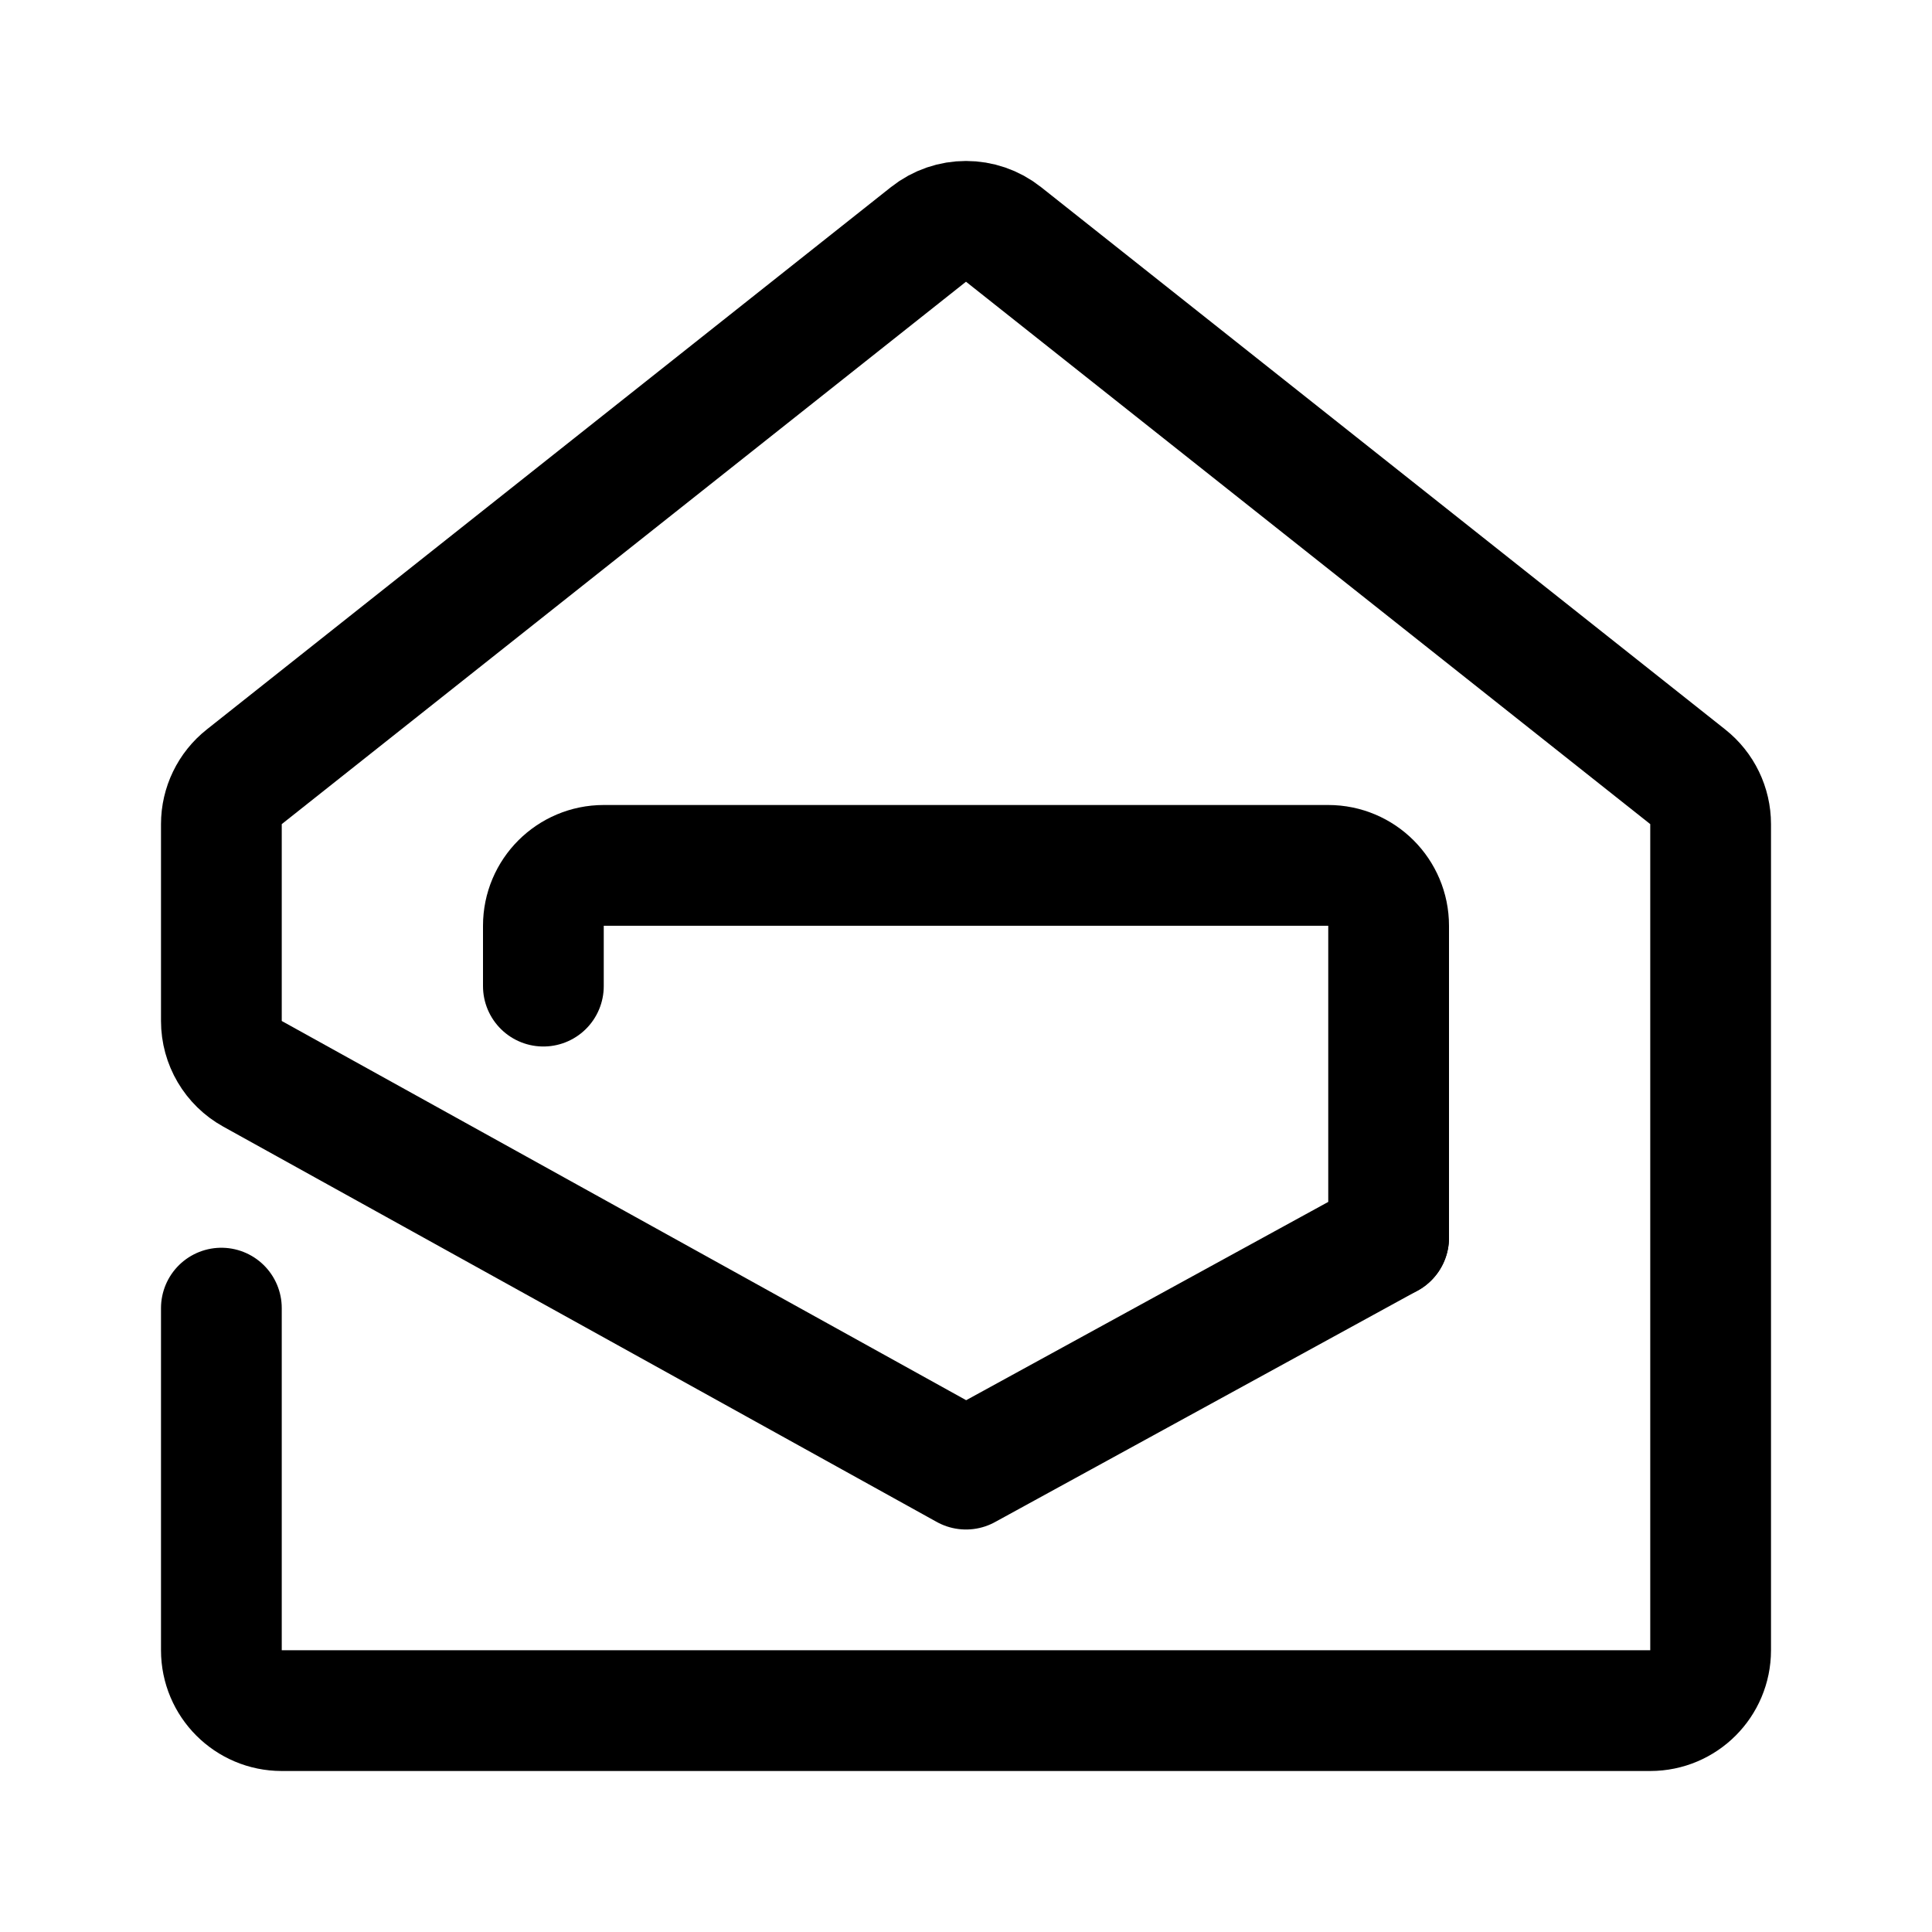
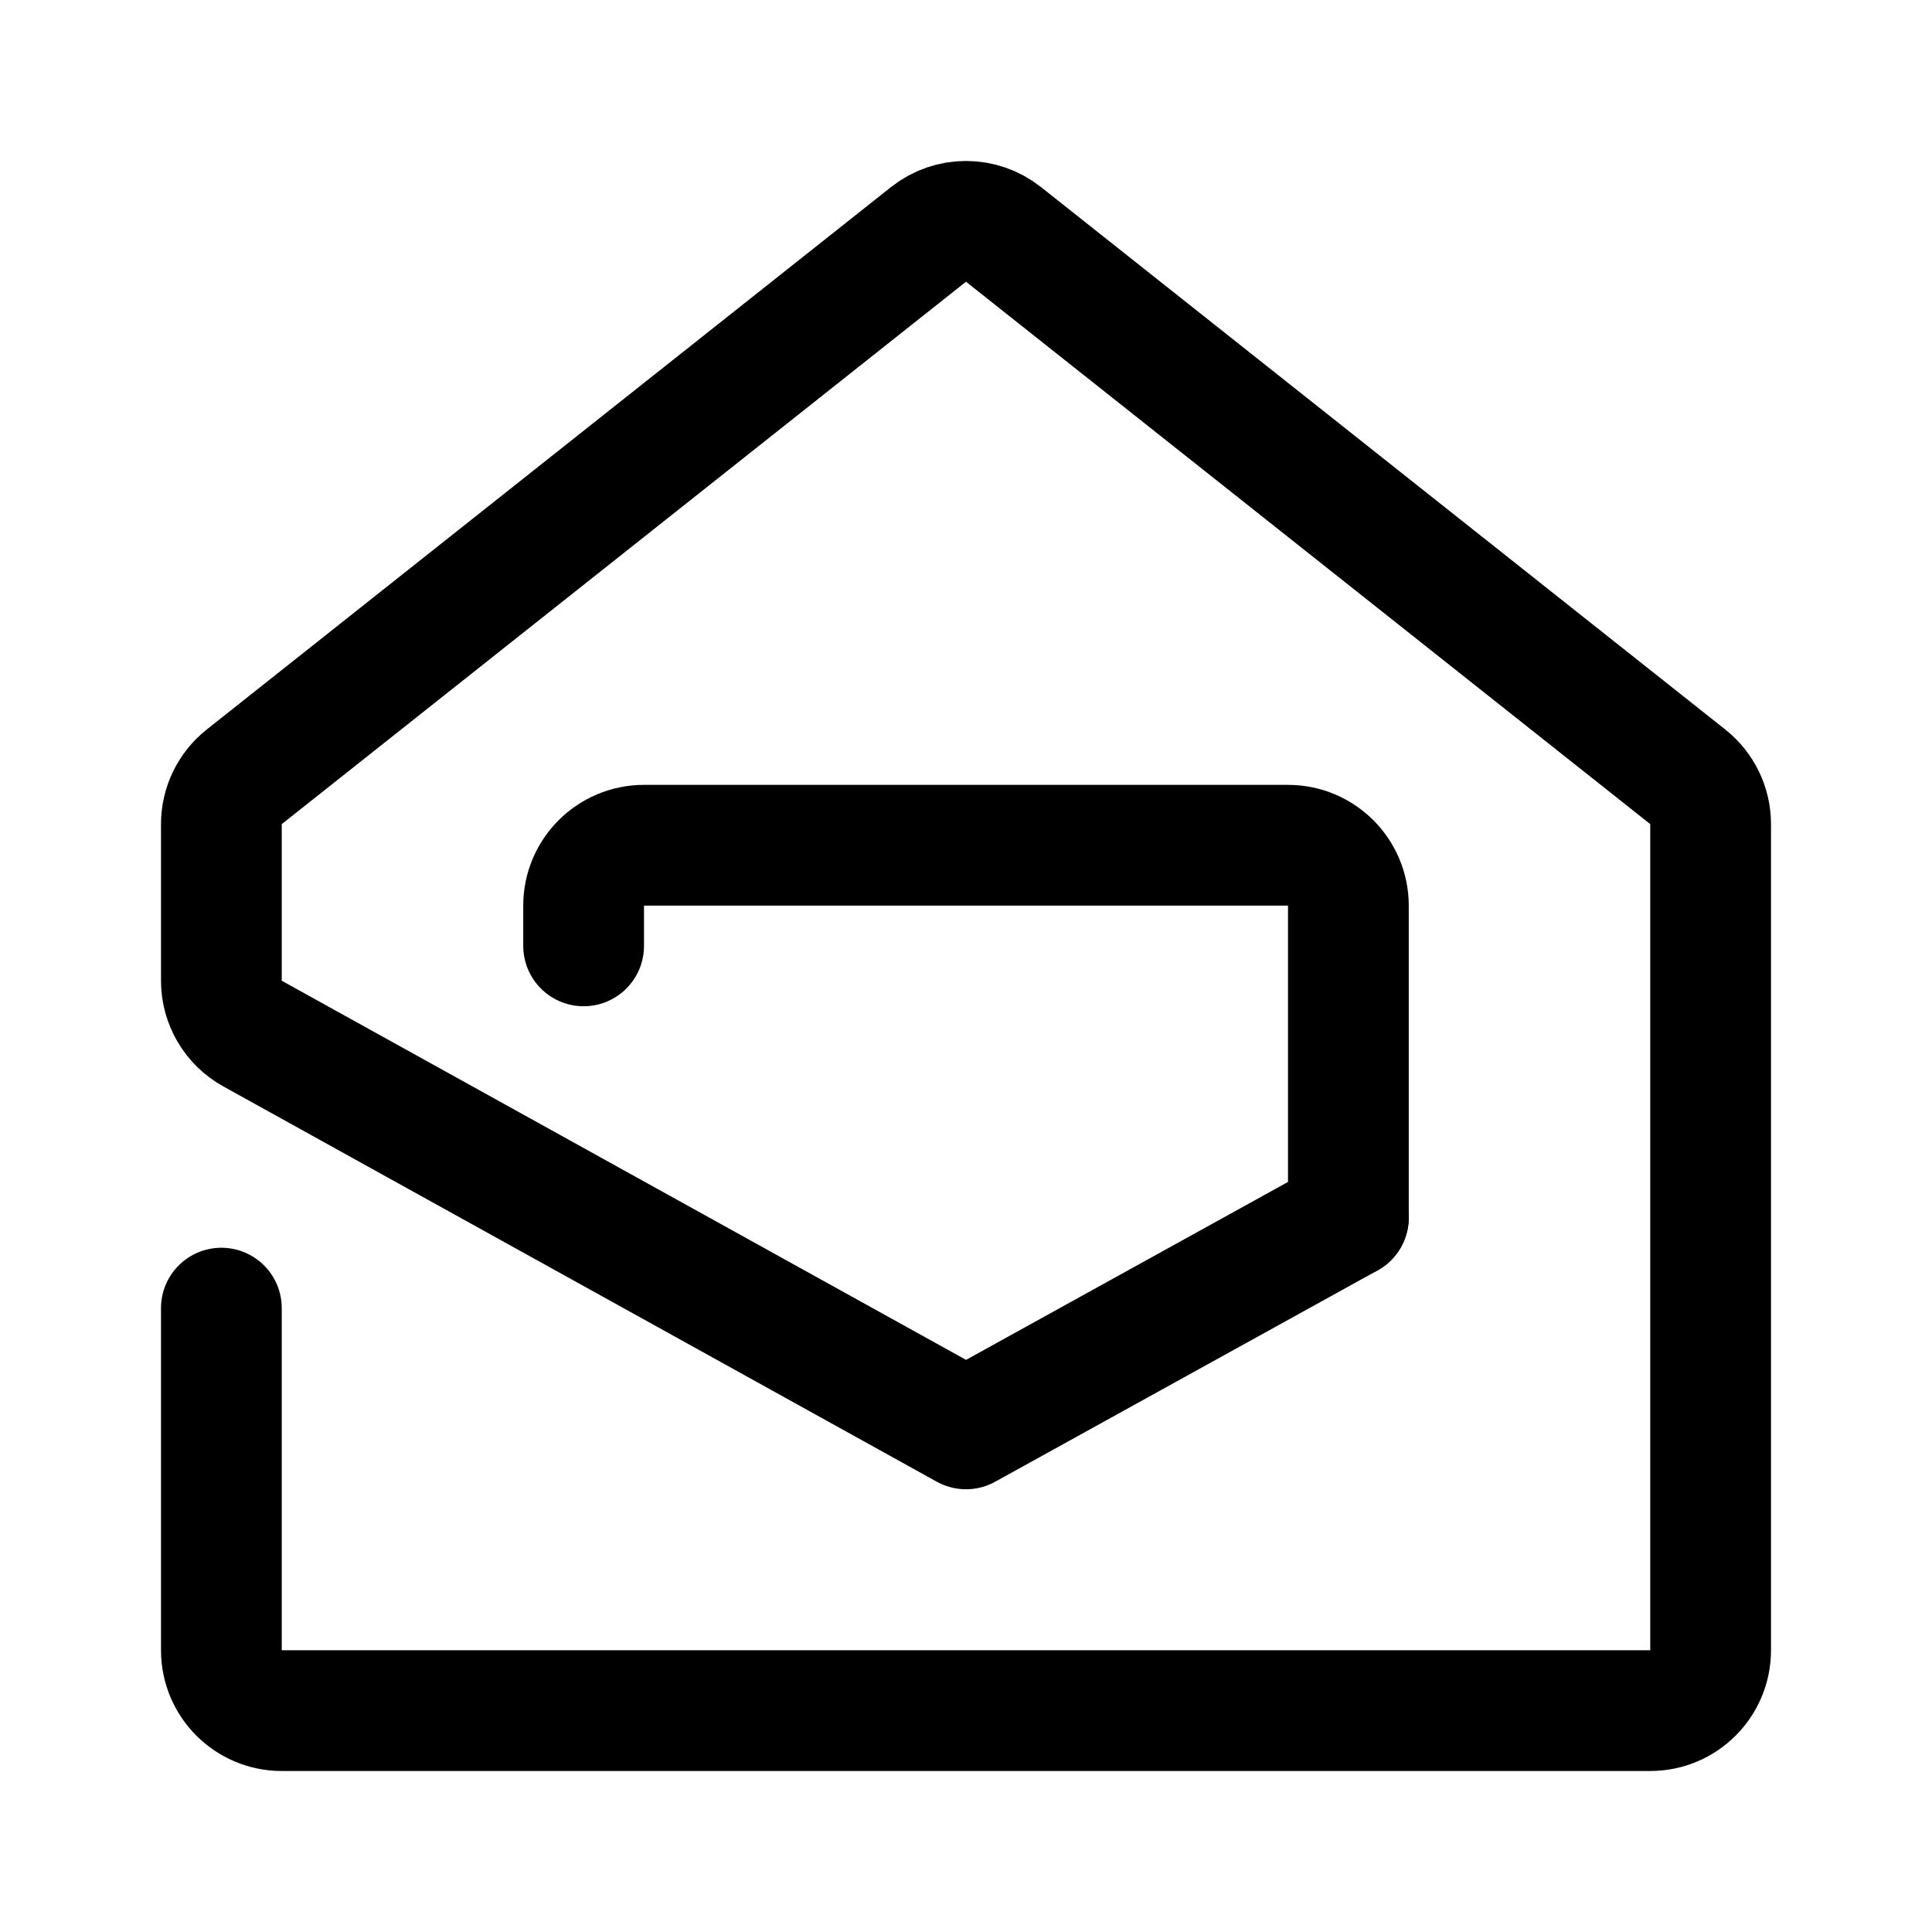
<svg xmlns="http://www.w3.org/2000/svg" width="192" height="192" viewBox="0 0 192 192" fill="none">
-   <path d="M22 130v34a6 6 0 0 0 6 6h136a6 6 0 0 0 6-6V81.9a6 6 0 0 0-2.273-4.702l-68-53.903a6 6 0 0 0-7.454 0l-68 53.903A6 6 0 0 0 22 81.9v19.565a6 6 0 0 0 3.092 5.248L96 146m42-23-42 23" stroke="#000" stroke-width="12" stroke-linecap="round" stroke-linejoin="round" />
-   <path d="M138 123V92a6 6 0 0 0-6-6H60a6 6 0 0 0-6 6v6" stroke="#000" stroke-width="12" stroke-linecap="round" stroke-linejoin="round" />
+   <path d="M22 130v34a6 6 0 0 0 6 6h136a6 6 0 0 0 6-6V81.9a6 6 0 0 0-2.273-4.702l-68-53.903a6 6 0 0 0-7.454 0l-68 53.903A6 6 0 0 0 22 81.9v15.565a6 6 0 0 0 3.092 5.248L96 142m38-21-38 21" stroke="#000" stroke-width="12" stroke-linecap="round" stroke-linejoin="round" />
+   <path d="M134 121V90a6 6 0 0 0-6-6H64a6 6 0 0 0-6 6v4" stroke="#000" stroke-width="12" stroke-linecap="round" stroke-linejoin="round" />
</svg>
